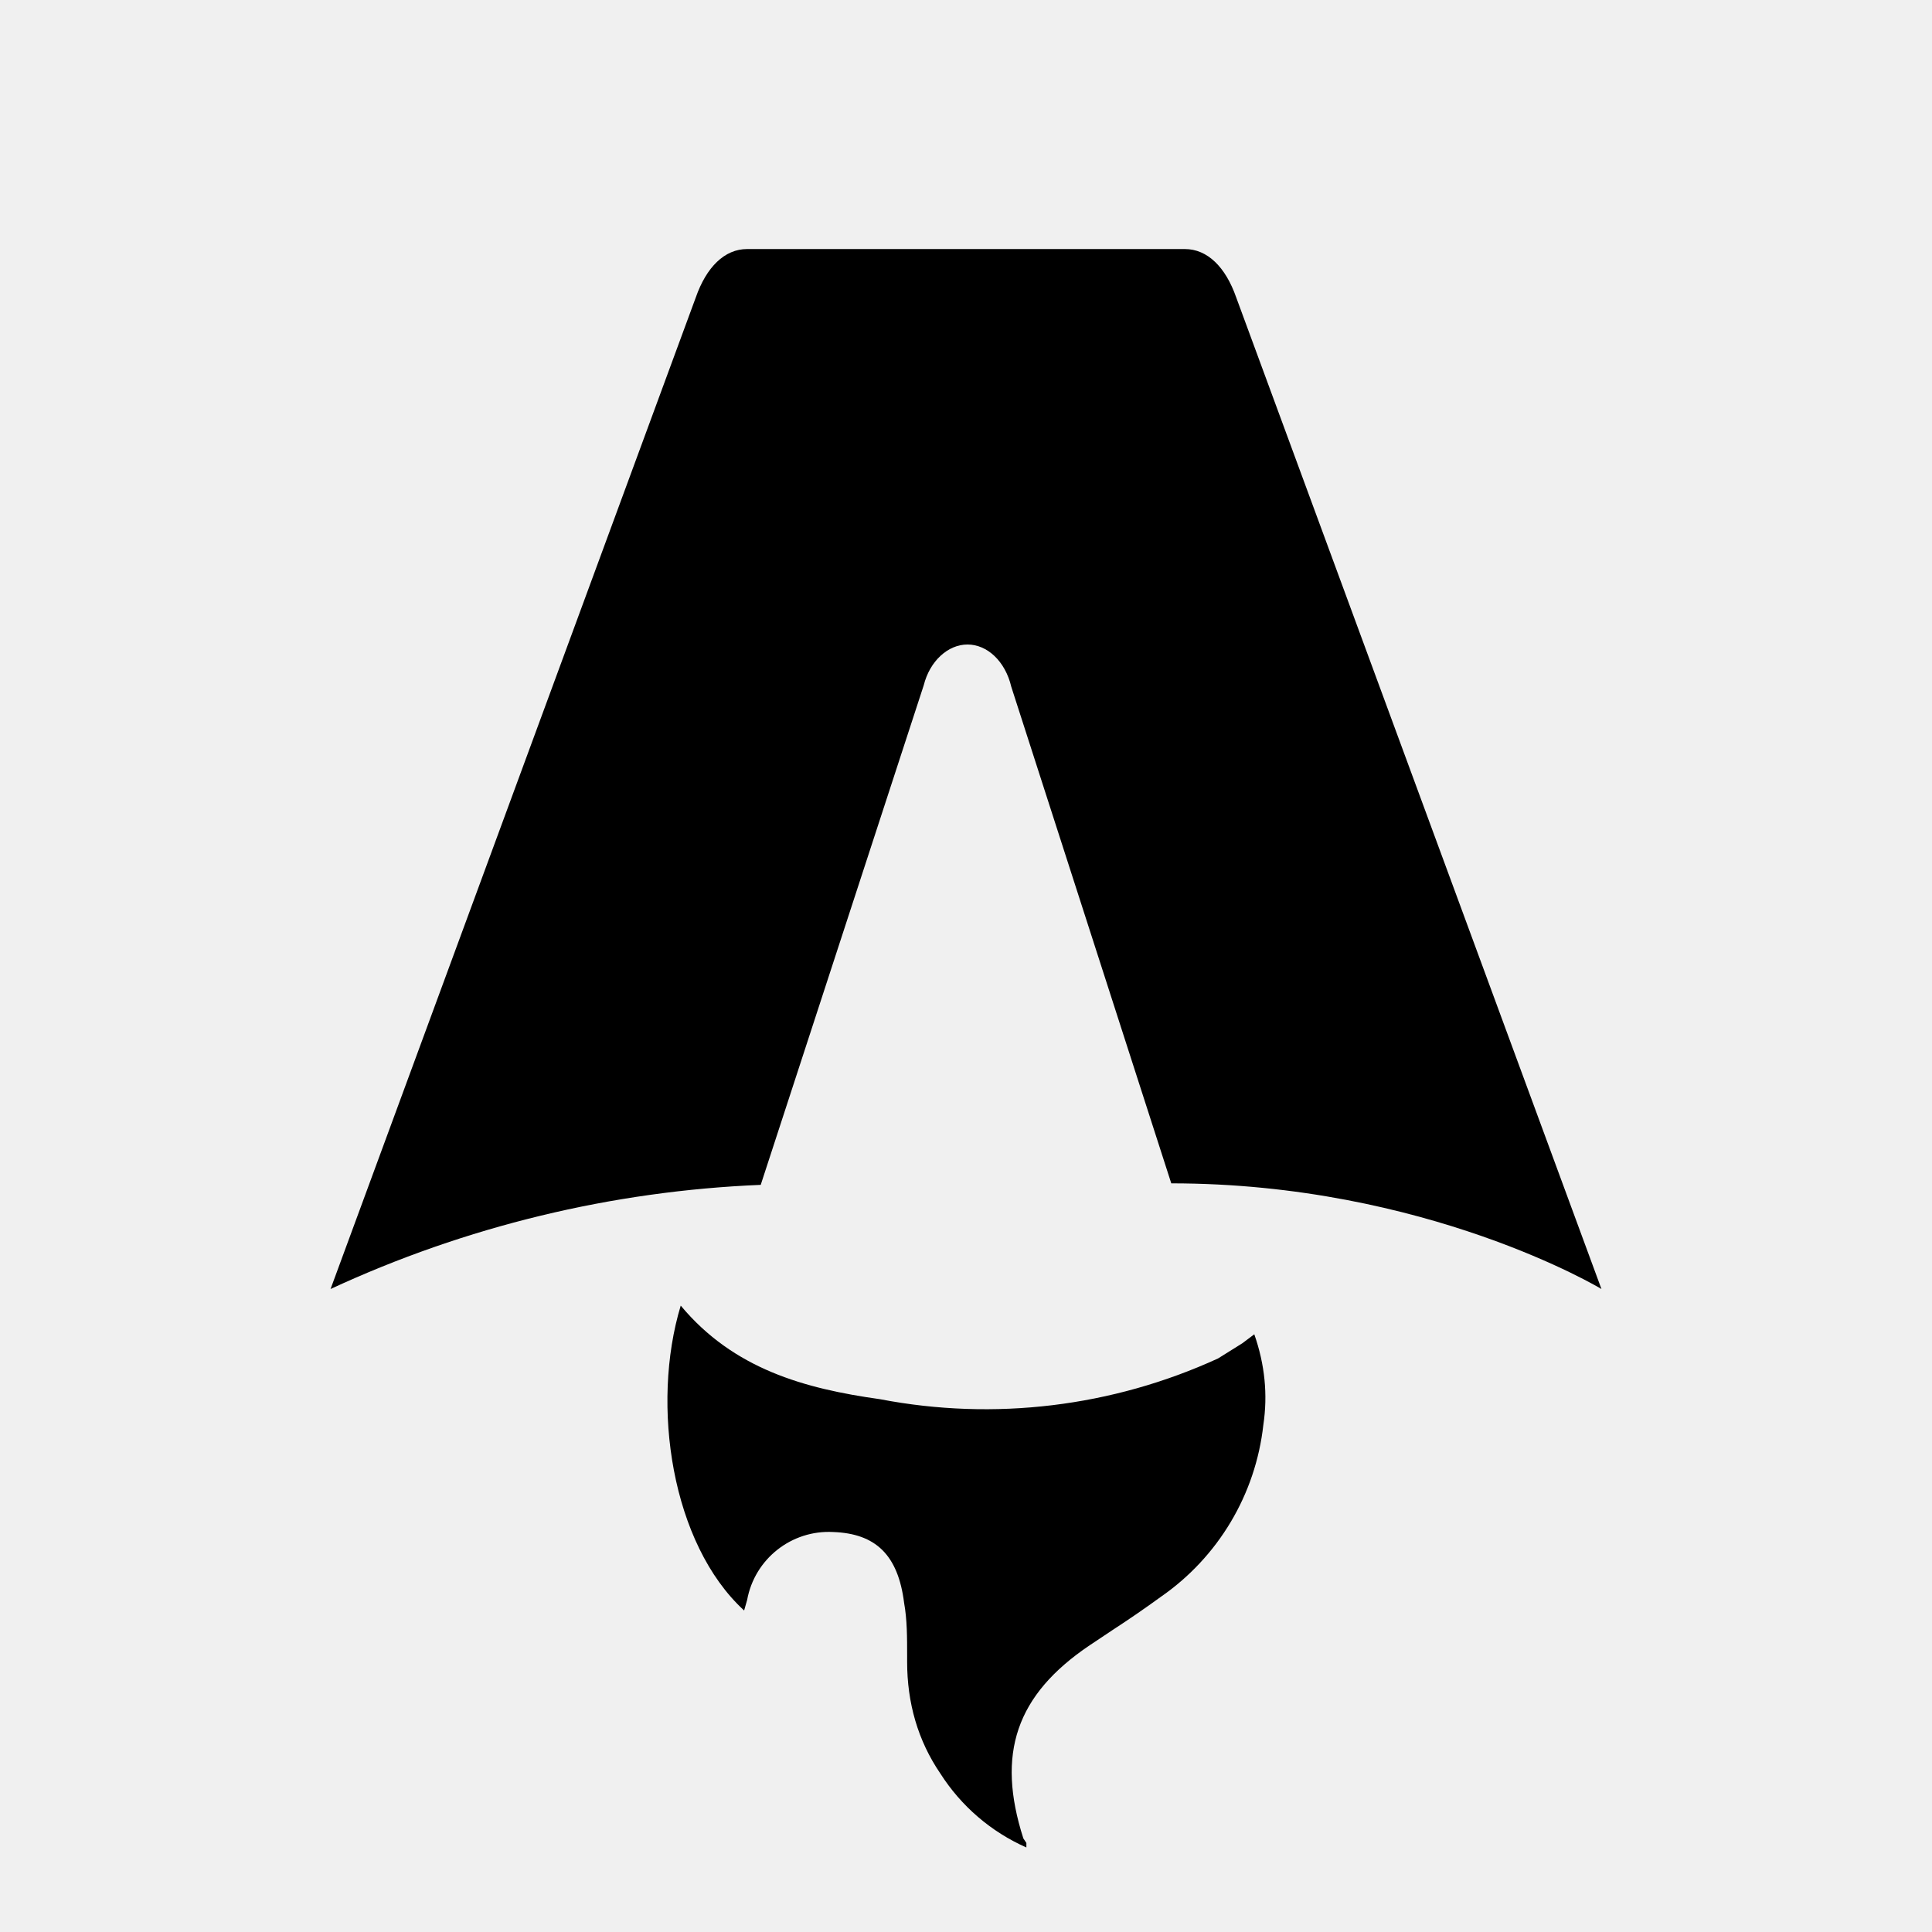
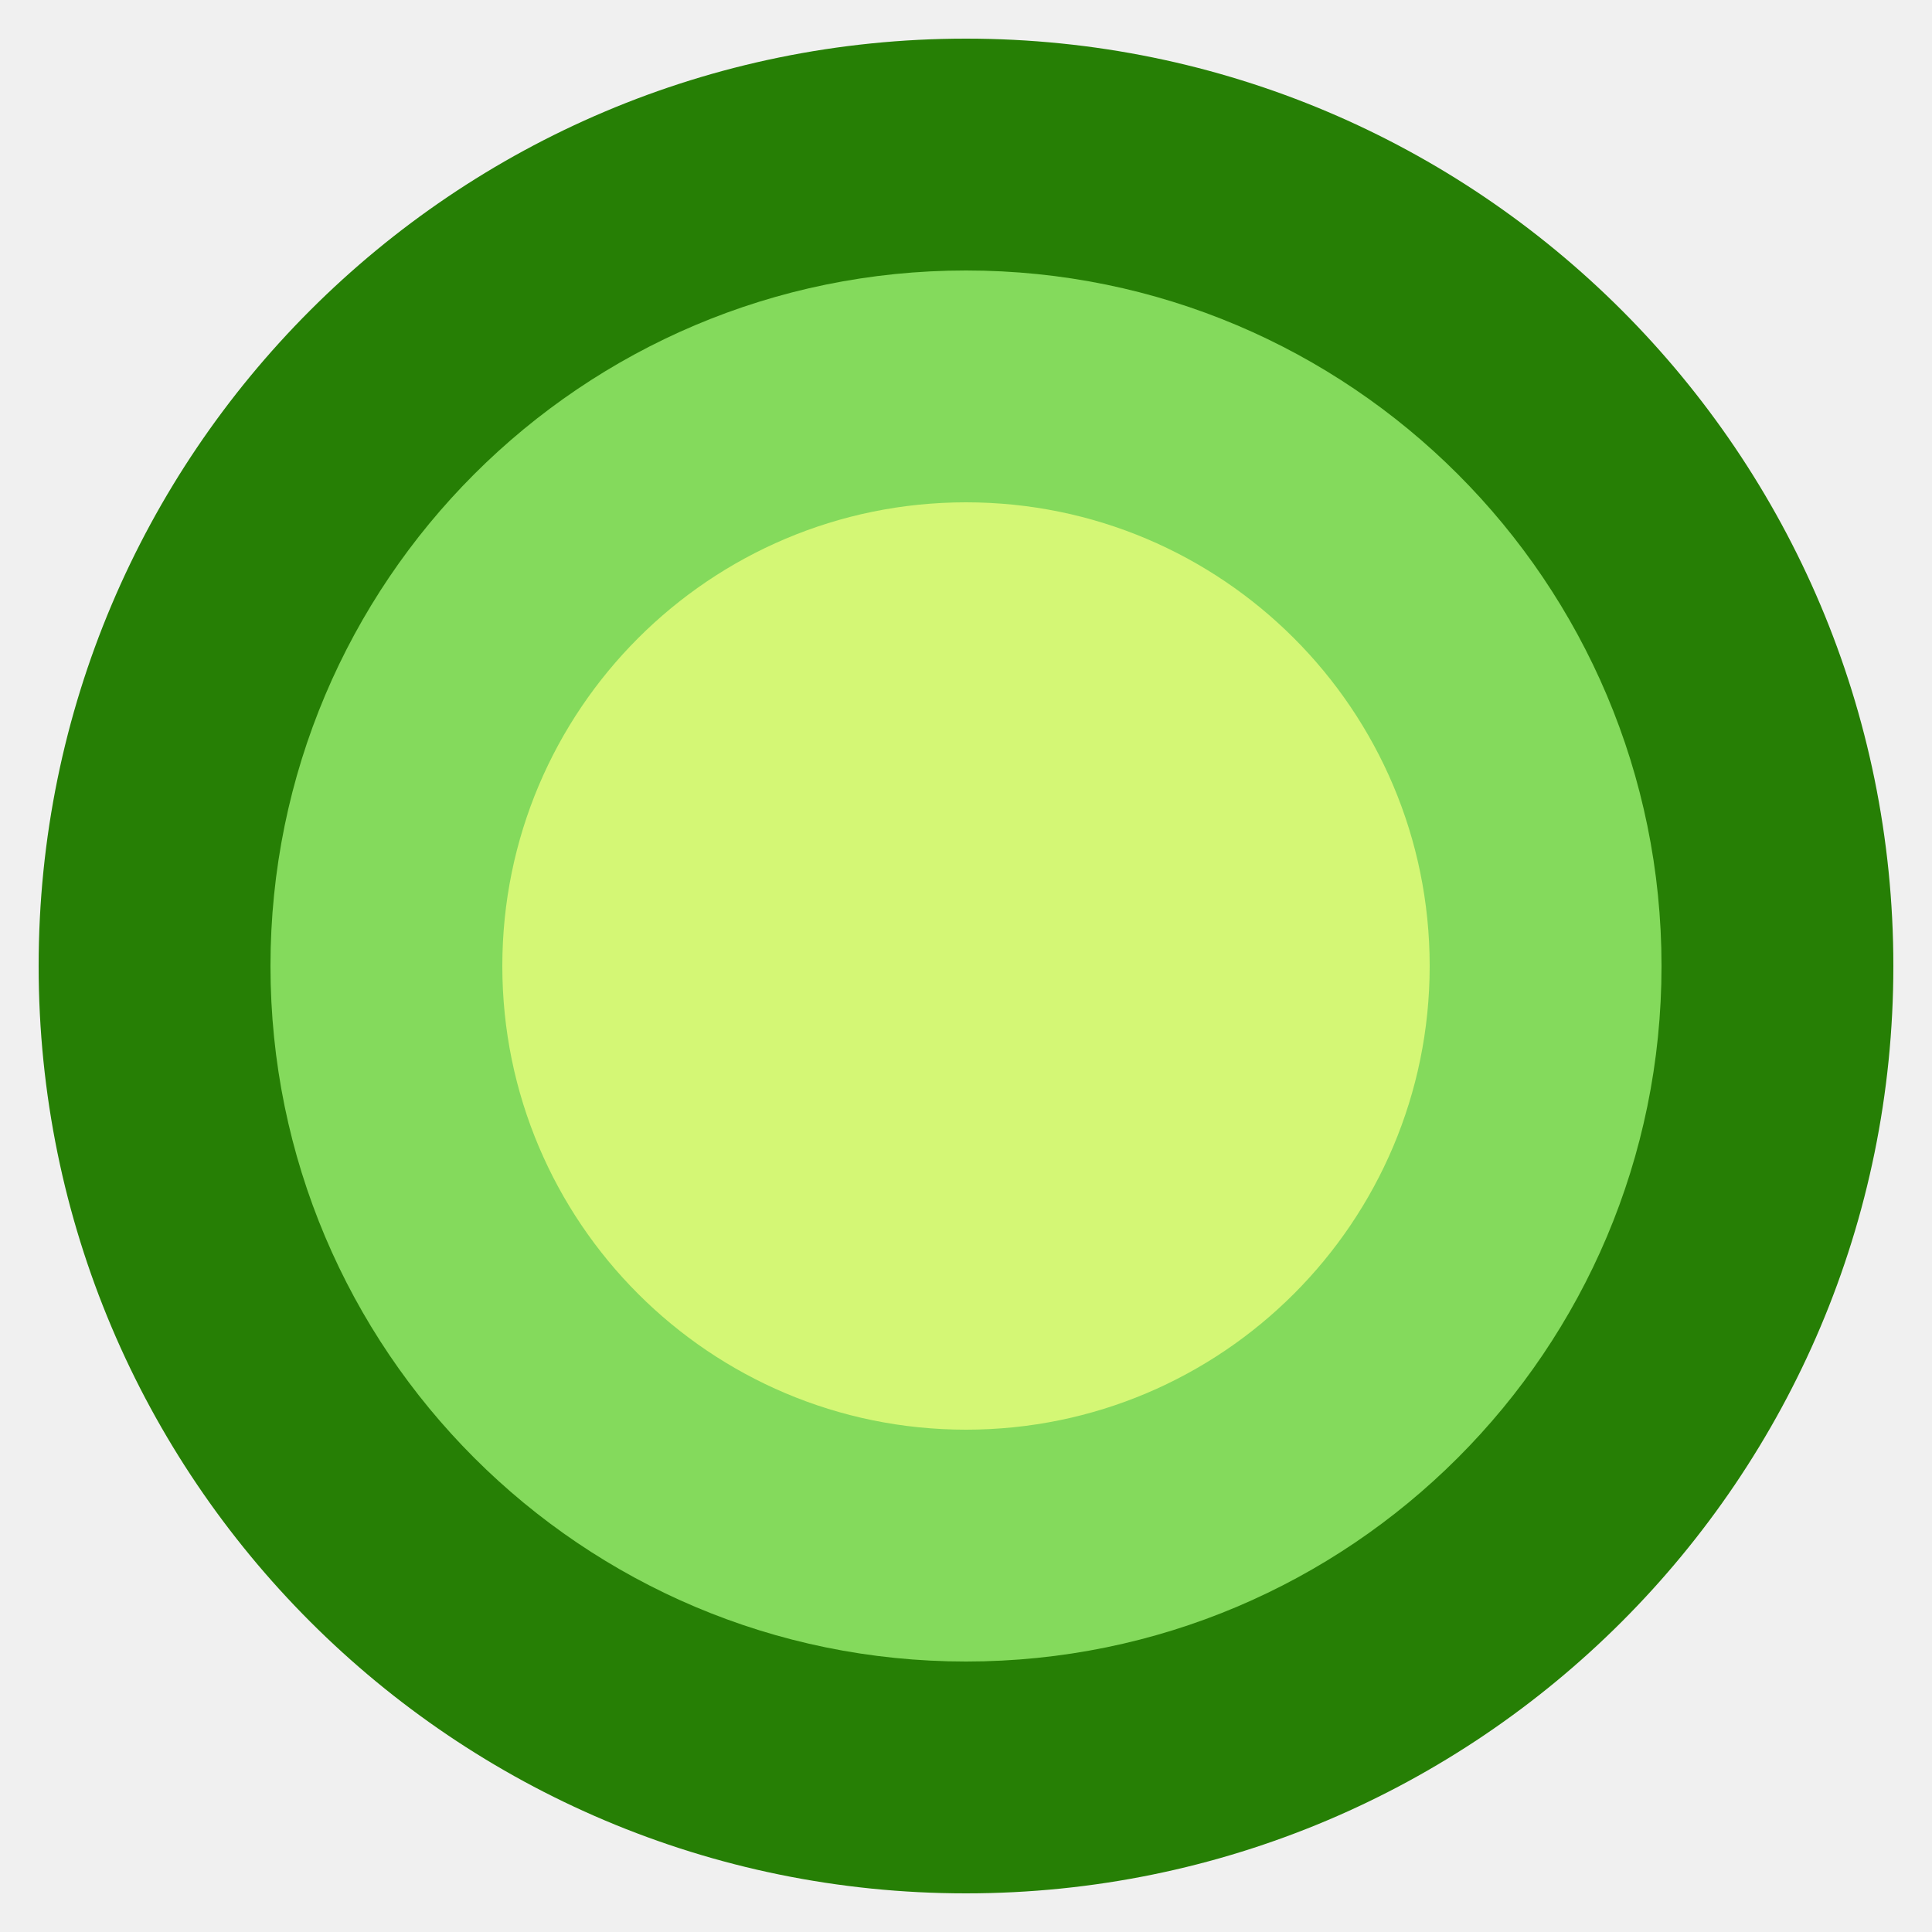
- <svg xmlns="http://www.w3.org/2000/svg" fill="none" viewBox="0 0 128 128">
-   <path d="M50.4 78.5a75.1 75.1 0 0 0-28.5 6.9l24.2-65.7c.7-2 1.9-3.2 3.4-3.2h29c1.5 0 2.7 1.2 3.4 3.2l24.2 65.7s-11.6-7-28.5-7L67 45.5c-.4-1.7-1.6-2.8-2.9-2.8-1.3 0-2.5 1.1-2.9 2.7L50.4 78.5Zm-1.1 28.2Zm-4.2-20.2c-2 6.6-.6 15.8 4.2 20.2a17.5 17.5 0 0 1 .2-.7 5.5 5.5 0 0 1 5.7-4.5c2.8.1 4.3 1.5 4.7 4.7.2 1.1.2 2.3.2 3.5v.4c0 2.7.7 5.2 2.2 7.4a13 13 0 0 0 5.7 4.9v-.3l-.2-.3c-1.8-5.6-.5-9.5 4.4-12.8l1.5-1a73 73 0 0 0 3.2-2.2 16 16 0 0 0 6.8-11.4c.3-2 .1-4-.6-6l-.8.6-1.6 1a37 37 0 0 1-22.4 2.7c-5-.7-9.7-2-13.2-6.2Z" />
-   <style>
-         path { fill: #000; }
-         @media (prefers-color-scheme: dark) {
-             path { fill: #FFF; }
-         }
-     </style>
+ <svg xmlns="http://www.w3.org/2000/svg" viewBox="0 0 100 100">
+   <circle cx="50" cy="50" r="48" fill="#267f05" />
+   <circle cx="50" cy="50" r="36" fill="#84da5c" />
+   <circle cx="50" cy="50" r="24" fill="#d4f775" />
</svg>
